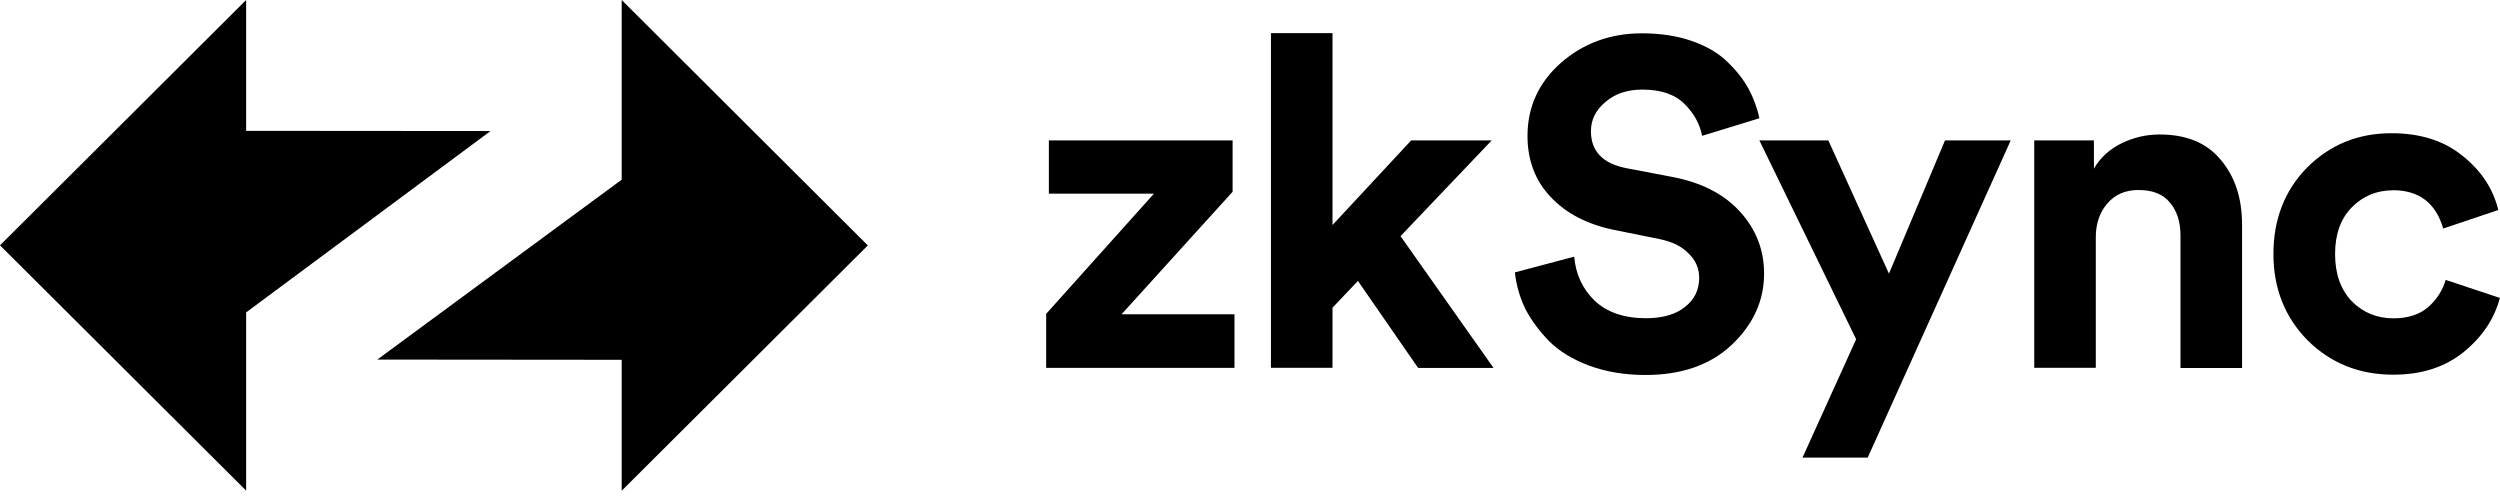
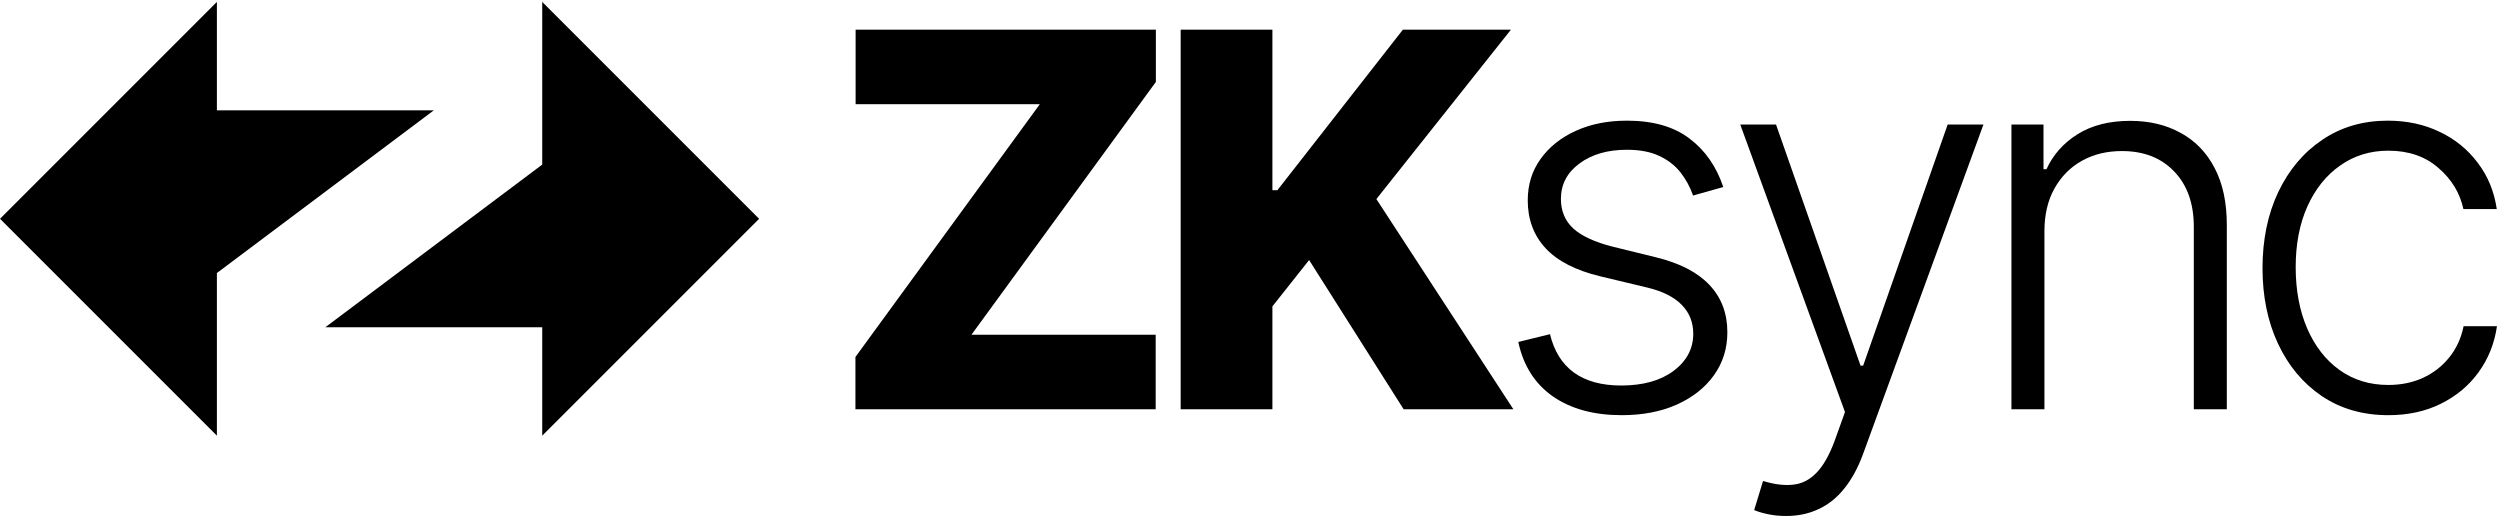
- <svg xmlns="http://www.w3.org/2000/svg" viewBox="0 0 125 25" fill="none">
-   <mask x="0" y="0" width="125" height="25">
-     <path d="M125 0H0V25H125V0Z" fill="black" />
-   </mask>
-   <g>
-     <path fillRule="evenodd" clipRule="evenodd" d="M43.391 12.271L31.084 0V8.984L18.865 17.979L31.084 17.99V24.537L43.391 12.271Z" fill="black" />
-     <path fillRule="evenodd" clipRule="evenodd" d="M0 12.266L12.307 24.531V15.62L24.526 6.552L12.307 6.542V0L0 12.266Z" fill="black" />
-     <path d="M61.73 18.395H52.308V15.692L57.698 9.682H52.443V7.021H61.63V9.588L56.078 15.713H61.724V18.395H61.73Z" fill="black" />
-     <path d="M74.584 7.021L70.026 11.807L74.677 18.396H70.906L67.896 14.047L66.625 15.385V18.391H63.547V1.656H66.625V11.25L70.558 7.021H74.584Z" fill="black" />
-     <path d="M87.974 5.911L85.105 6.791C84.995 6.208 84.704 5.671 84.224 5.197C83.745 4.718 83.042 4.479 82.12 4.479C81.365 4.479 80.745 4.687 80.266 5.104C79.787 5.505 79.547 5.989 79.547 6.562C79.547 7.562 80.141 8.182 81.329 8.411L83.62 8.848C85.073 9.124 86.198 9.702 87 10.583C87.802 11.463 88.204 12.494 88.204 13.682C88.204 15.036 87.662 16.223 86.584 17.244C85.521 18.244 84.084 18.749 82.276 18.749C81.24 18.749 80.308 18.593 79.474 18.286C78.641 17.979 77.969 17.567 77.459 17.062C76.948 16.536 76.547 15.989 76.255 15.421C75.98 14.838 75.808 14.234 75.745 13.619L78.709 12.833C78.787 13.713 79.125 14.442 79.73 15.031C80.344 15.614 81.204 15.911 82.297 15.911C83.13 15.911 83.776 15.723 84.24 15.354C84.719 14.984 84.959 14.499 84.959 13.895C84.959 13.416 84.782 13.01 84.427 12.671C84.089 12.317 83.599 12.078 82.969 11.953L80.677 11.489C79.349 11.213 78.302 10.666 77.532 9.848C76.761 9.031 76.375 8.015 76.375 6.796C76.375 5.348 76.933 4.13 78.042 3.145C79.167 2.161 80.521 1.666 82.094 1.666C83.037 1.666 83.875 1.796 84.615 2.057C85.355 2.317 85.948 2.671 86.396 3.119C86.844 3.551 87.193 3.999 87.438 4.458C87.683 4.921 87.865 5.406 87.969 5.916L87.974 5.911Z" fill="black" />
-     <path d="M93.391 22.88H90.125L92.807 16.963L87.969 7.021H91.417L94.448 13.682L97.25 7.021H100.536L93.385 22.88H93.391Z" fill="black" />
-     <path d="M104.79 11.849V18.39H101.712V7.021H104.696V8.432C105.019 7.875 105.483 7.453 106.087 7.161C106.691 6.869 107.321 6.724 107.983 6.724C109.327 6.724 110.342 7.146 111.04 7.994C111.748 8.828 112.103 9.906 112.103 11.234V18.401H109.024V11.765C109.024 11.088 108.847 10.541 108.493 10.125C108.155 9.708 107.629 9.5 106.92 9.5C106.274 9.5 105.754 9.724 105.368 10.171C104.983 10.62 104.79 11.182 104.79 11.859V11.849Z" fill="black" />
-     <path d="M119.65 9.515C118.832 9.515 118.145 9.802 117.588 10.37C117.03 10.937 116.754 11.718 116.754 12.703C116.754 13.687 117.03 14.474 117.588 15.062C118.16 15.635 118.853 15.916 119.671 15.916C120.395 15.916 120.973 15.729 121.405 15.359C121.838 14.974 122.129 14.521 122.285 13.995L124.994 14.896C124.718 15.942 124.114 16.843 123.187 17.599C122.259 18.354 121.088 18.734 119.666 18.734C117.968 18.734 116.541 18.166 115.384 17.02C114.244 15.864 113.671 14.421 113.671 12.698C113.671 10.974 114.233 9.515 115.358 8.375C116.499 7.234 117.905 6.661 119.572 6.661C121.025 6.661 122.213 7.041 123.134 7.797C124.062 8.536 124.655 9.437 124.916 10.5L122.16 11.427C121.791 10.146 120.947 9.51 119.64 9.51L119.65 9.515Z" fill="black" />
-   </g>
+ <svg xmlns="http://www.w3.org/2000/svg" width="617" height="128" viewBox="0 0 617 128" fill="none">
+   <path d="M0 54L53.529 0.471V27.236H107.057L53.529 67.382V107.529L0 54Z" fill="black" />
+   <path d="M187.35 54L133.822 107.529V80.764H80.293L133.822 40.618V0.471L187.35 54Z" fill="black" />
+   <path d="M291.388 101V7.32H314.03V46.933H315.265L346.232 7.32H372.9L339.691 49.129L373.495 101H346.415L323.087 64.178L314.03 75.613V101H291.388Z" fill="black" />
+   <path d="M211.12 101V88.101L256.633 25.709H211.166V7.32H285.268V20.22L239.755 82.612H285.222V101H211.12Z" fill="black" />
+   <path d="M589.446 102.464C583.164 102.464 577.69 100.893 573.024 97.752C568.389 94.611 564.791 90.312 562.229 84.853C559.667 79.394 558.387 73.174 558.387 66.19C558.387 59.146 559.683 52.88 562.275 47.39C564.897 41.901 568.526 37.602 573.161 34.491C577.797 31.35 583.179 29.78 589.308 29.78C594.004 29.78 598.258 30.695 602.07 32.524C605.882 34.324 609.023 36.87 611.493 40.163C613.994 43.426 615.564 47.238 616.205 51.599H607.971C607.117 47.634 605.059 44.249 601.796 41.444C598.563 38.608 594.447 37.19 589.446 37.19C584.963 37.19 580.999 38.41 577.553 40.849C574.107 43.258 571.408 46.628 569.456 50.958C567.535 55.258 566.575 60.244 566.575 65.916C566.575 71.618 567.52 76.665 569.411 81.056C571.301 85.417 573.954 88.833 577.37 91.303C580.816 93.773 584.841 95.008 589.446 95.008C592.556 95.008 595.392 94.428 597.954 93.27C600.546 92.08 602.711 90.403 604.449 88.238C606.218 86.073 607.407 83.496 608.017 80.508H616.25C615.64 84.746 614.131 88.528 611.722 91.852C609.343 95.145 606.248 97.737 602.436 99.628C598.655 101.518 594.325 102.464 589.446 102.464Z" fill="black" />
+   <path d="M504.565 57.088V101H496.423V30.74H504.337V41.764H505.069C506.715 38.166 509.277 35.284 512.753 33.119C516.26 30.923 520.59 29.826 525.744 29.826C530.471 29.826 534.618 30.817 538.186 32.799C541.784 34.75 544.574 37.632 546.557 41.444C548.569 45.256 549.576 49.937 549.576 55.487V101H541.433V55.99C541.433 50.226 539.817 45.667 536.585 42.313C533.383 38.959 529.083 37.281 523.686 37.281C519.996 37.281 516.718 38.074 513.851 39.66C510.985 41.246 508.713 43.533 507.035 46.521C505.389 49.479 504.565 53.001 504.565 57.088Z" fill="black" />
+   <path d="M440.795 127.347C439.179 127.347 437.669 127.195 436.267 126.89C434.864 126.585 433.751 126.25 432.927 125.884L435.123 118.702C437.898 119.556 440.368 119.861 442.533 119.617C444.698 119.404 446.62 118.428 448.297 116.689C449.974 114.982 451.468 112.359 452.779 108.822L455.341 101.686L429.497 30.74H438.325L459.183 90.251H459.824L480.682 30.74H489.51L459.778 112.115C458.528 115.5 456.988 118.321 455.158 120.578C453.328 122.865 451.209 124.557 448.8 125.655C446.421 126.783 443.753 127.347 440.795 127.347Z" fill="black" />
+   <path d="M425.305 46.155L417.85 48.26C417.118 46.155 416.081 44.249 414.739 42.542C413.397 40.834 411.644 39.477 409.479 38.471C407.344 37.464 404.691 36.961 401.52 36.961C396.762 36.961 392.859 38.09 389.81 40.346C386.76 42.603 385.235 45.515 385.235 49.083C385.235 52.102 386.272 54.557 388.346 56.447C390.45 58.307 393.683 59.786 398.043 60.884L408.655 63.492C414.541 64.925 418.947 67.197 421.875 70.307C424.833 73.418 426.312 77.321 426.312 82.017C426.312 85.981 425.214 89.504 423.018 92.584C420.823 95.663 417.758 98.088 413.824 99.856C409.921 101.595 405.392 102.464 400.239 102.464C393.378 102.464 387.721 100.924 383.269 97.844C378.816 94.733 375.965 90.251 374.715 84.396L382.537 82.475C383.543 86.652 385.51 89.808 388.437 91.943C391.395 94.078 395.283 95.145 400.102 95.145C405.499 95.145 409.814 93.941 413.047 91.531C416.279 89.092 417.895 86.042 417.895 82.383C417.895 79.547 416.95 77.168 415.059 75.247C413.169 73.296 410.302 71.862 406.46 70.948L394.979 68.203C388.88 66.739 384.366 64.422 381.439 61.25C378.511 58.079 377.048 54.145 377.048 49.449C377.048 45.576 378.1 42.176 380.204 39.248C382.308 36.29 385.205 33.973 388.895 32.296C392.585 30.618 396.793 29.78 401.52 29.78C407.954 29.78 413.092 31.244 416.935 34.171C420.808 37.068 423.598 41.063 425.305 46.155Z" fill="black" />
</svg>
